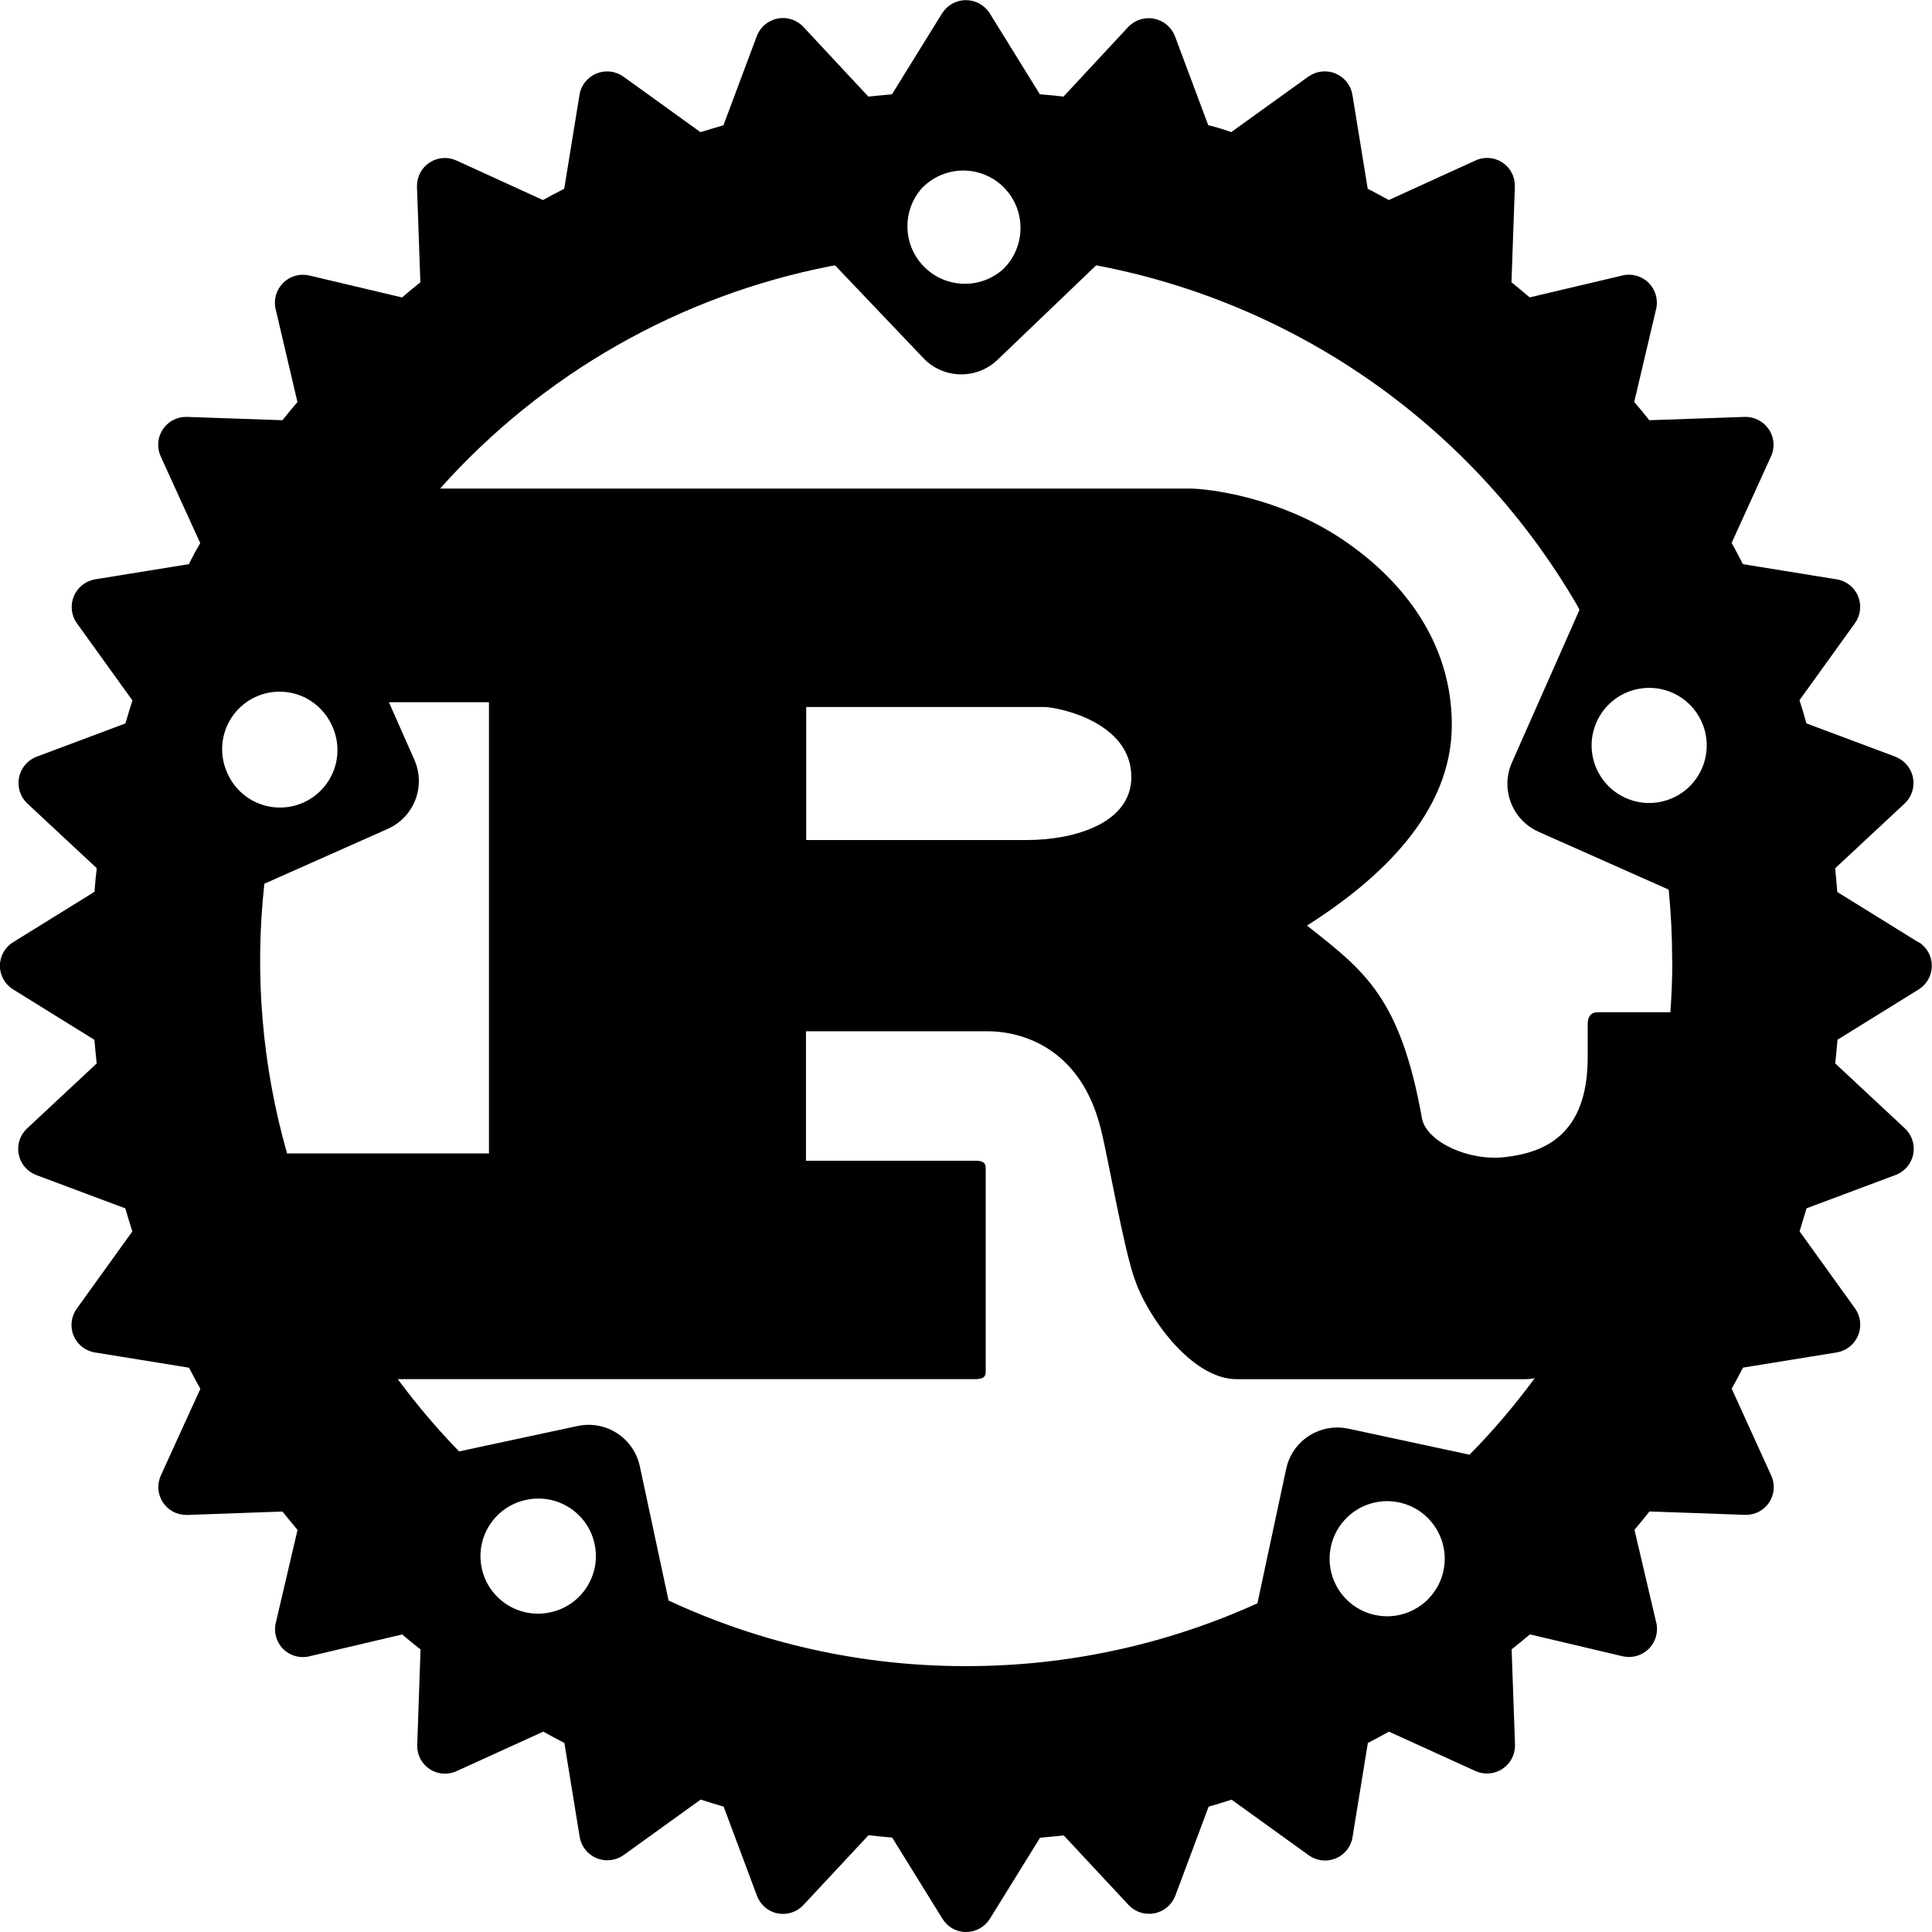
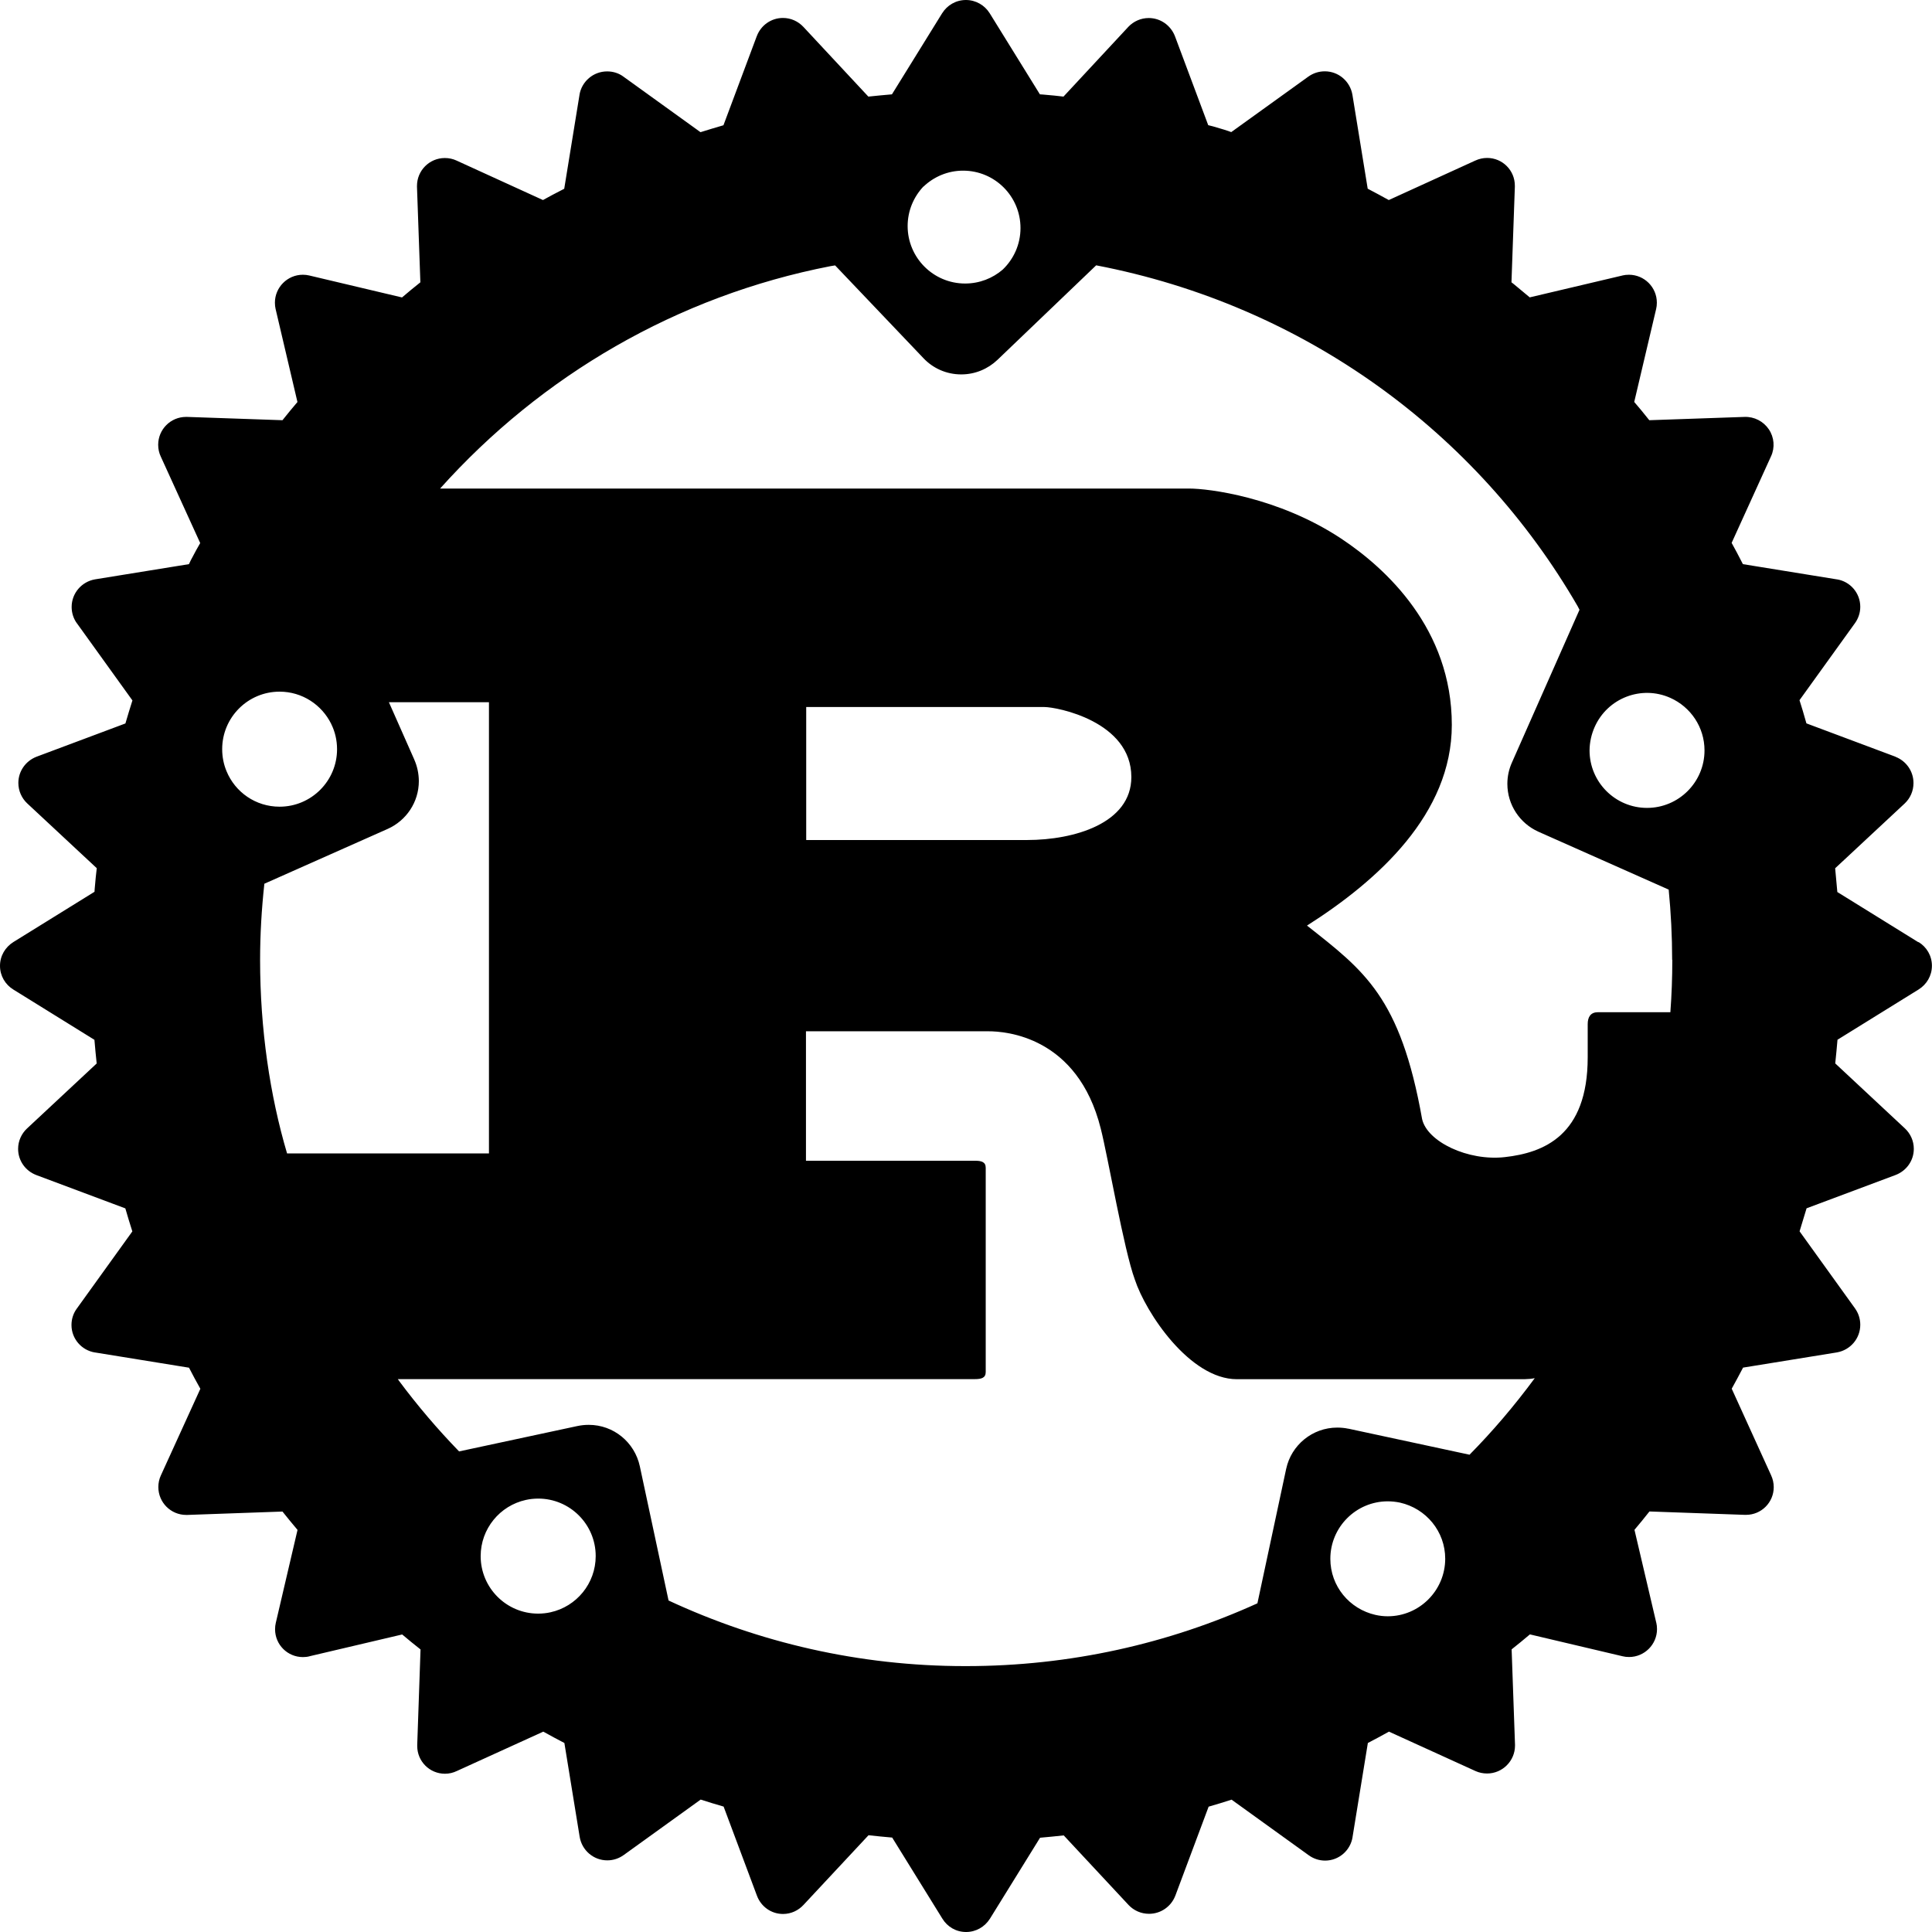
- <svg xmlns="http://www.w3.org/2000/svg" viewBox="0 0 24 24" id="rust">
-   <path d="m.165 12.292 1.008.625c.008.098.018.197.028.294l-.866.808a.347.347 0 0 0 .114.577l.002.001 1.106.414c.027.096.057.191.087.286l-.69.959a.346.346 0 0 0 .226.545h.002l1.166.189c.045.088.092.175.141.262l-.491 1.077a.346.346 0 0 0 .315.49h.014l1.182-.042c.062.077.123.153.187.228l-.27 1.155a.345.345 0 0 0 .419.415h-.002l1.153-.271c.075.064.151.125.228.186l-.041 1.185v.015a.344.344 0 0 0 .492.31l-.002.001 1.076-.49c.087.049.174.095.262.141l.19 1.167a.348.348 0 0 0 .545.226l-.001.001.959-.691c.095.03.189.06.285.087l.414 1.107a.345.345 0 0 0 .578.115l.808-.866c.097.011.195.02.294.029l.624 1.008c.062.101.17.165.294.165a.348.348 0 0 0 .294-.162l.001-.001.624-1.008c.098-.009.196-.018.294-.029l.807.866a.349.349 0 0 0 .578-.114l.001-.002.414-1.107c.096-.027.191-.057.285-.087l.959.691a.346.346 0 0 0 .544-.226v-.002l.19-1.167c.088-.045.175-.093.262-.141l1.076.49a.348.348 0 0 0 .49-.317v-.01l-.042-1.185c.077-.061.153-.123.227-.186l1.153.272a.348.348 0 0 0 .417-.418v.002l-.271-1.155c.063-.075.126-.151.186-.228l1.184.042h.016a.344.344 0 0 0 .311-.492l.001.002-.49-1.077c.048-.087.095-.174.141-.262l1.166-.189a.349.349 0 0 0 .225-.546l.001.001-.69-.959.087-.286 1.106-.414a.347.347 0 0 0 .116-.578l-.866-.808c.01-.097.02-.196.028-.294l1.007-.624a.346.346 0 0 0 .001-.589l-.001-.001-.002.003-1.007-.624a38.61 38.61 0 0 0-.027-.295l.865-.806a.349.349 0 0 0-.114-.578l-.002-.002-1.106-.414a7.679 7.679 0 0 0-.086-.288l.689-.957a.347.347 0 0 0-.224-.544h-.002l-1.166-.189c-.058-.115-.1-.191-.14-.264L22 5.669a.342.342 0 0 0-.027-.336.35.35 0 0 0-.301-.154l-1.184.041a6.64 6.64 0 0 0-.194-.235l.007.008.272-1.154a.347.347 0 0 0-.419-.417h.002l-1.153.272-.201-.167-.026-.02.042-1.185v-.016a.344.344 0 0 0-.492-.311l.002-.001-1.076.491a13.203 13.203 0 0 0-.262-.141l-.19-1.168a.349.349 0 0 0-.546-.225l.001-.001-.96.691a2.907 2.907 0 0 0-.226-.071l-.06-.015-.414-1.107a.35.35 0 0 0-.577-.116l-.807.868a6.621 6.621 0 0 0-.26-.026l-.033-.002-.624-1.008a.349.349 0 0 0-.589-.001l-.001.001-.624 1.008c-.097.008-.196.018-.293.028L9.979.333a.347.347 0 0 0-.577.114l-.001.002-.414 1.107c-.096.027-.19.057-.285.086L7.743.951a.348.348 0 0 0-.544.224v.002l-.19 1.168c-.115.058-.191.1-.264.14L5.67 1.994a.346.346 0 0 0-.49.315v.013l.042 1.185a8.116 8.116 0 0 0-.228.188l-1.153-.273a.348.348 0 0 0-.417.419V3.84l.271 1.154c-.063.074-.126.15-.186.226l-1.185-.041h-.013a.346.346 0 0 0-.314.492l-.001-.002.491 1.077c-.024.04-.071.126-.116.212l-.024.05-1.167.189a.349.349 0 0 0-.225.546v-.001l.69.959c-.03.095-.059.189-.087.286l-1.106.414a.35.35 0 0 0-.116.577l.866.807a6.621 6.621 0 0 0-.026.26l-.002.033-1.007.624a.344.344 0 0 0-.002.59zm6.675 7.736-.005.001a.714.714 0 0 1-.304-1.396l.005-.001a.714.714 0 0 1 .304 1.396zm10.248.034.003.001-.003-.001zm.151.016a.715.715 0 1 1 .152-1.412.715.715 0 0 1-.152 1.412zm1.828-2.96c-.26.352-.526.663-.812.953l-1.507-.324.001.001a.649.649 0 0 0-.771.496l-.001.004-.357 1.669a8.727 8.727 0 0 1-3.619.78h-.013a8.708 8.708 0 0 1-3.683-.815l-.357-1.668a.65.65 0 0 0-.776-.499l.004-.001-1.473.316a8.816 8.816 0 0 1-.745-.875l-.016-.023h7.167c.081 0 .136-.014.136-.088v-2.537c0-.074-.054-.088-.136-.088h-2.097v-1.608h2.268c.206 0 1.106.059 1.394 1.209.09.353.287 1.505.423 1.874.135.413.683 1.239 1.268 1.239h3.572a.754.754 0 0 0 .135-.014l-.005-.001zm-9.052-6.683V8.783h2.96c.153 0 1.079.177 1.079.87 0 .575-.711.782-1.295.782h-2.744zm9.794-1.403a.715.715 0 1 1 1.3.58.715.715 0 0 1-1.3-.58zm-8.337-6.716v.002a.711.711 0 0 1 1.205.515.712.712 0 0 1-.221.516.714.714 0 0 1-.984-1.033zm-1.154.99.056-.009 1.097 1.152a.65.65 0 0 0 .919.022l1.227-1.175a8.802 8.802 0 0 1 5.982 4.236l.022.043-.84 1.899a.652.652 0 0 0 .326.856l.004.002 1.618.719c.028.288.043.577.043.872h.002c0 .219-.008.436-.024.651h-.9c-.09 0-.127.059-.127.148v.413c0 .973-.549 1.185-1.029 1.239-.458.052-.965-.191-1.028-.472-.27-1.519-.72-1.844-1.43-2.404.882-.56 1.799-1.387 1.799-2.493 0-1.194-.819-1.947-1.377-2.316-.783-.517-1.649-.62-1.883-.62H5.467a8.75 8.75 0 0 1 4.851-2.763zM5.145 9.433l.002.004-.316-.714h1.243v5.605H3.566a8.73 8.73 0 0 1-.282-3.35l1.532-.681a.651.651 0 0 0 .329-.864zm-1.672-.841c.281 0 .524.163.641.4l.002.004v.001a.714.714 0 1 1-1.302.583l-.002-.005a.714.714 0 0 1 .661-.983z" />
+ <svg xmlns="http://www.w3.org/2000/svg" enable-background="new 0 0 24 24" viewBox="0 0 24 24" id="rust">
+   <path d="M0.165,12.292L0.165,12.292l1.008,0.625c0.008,0.098,0.018,0.197,0.028,0.294l-0.866,0.808c-0.068,0.064-0.11,0.154-0.11,0.253c0,0.148,0.093,0.274,0.224,0.324l0.002,0.001l1.106,0.414c0.027,0.096,0.057,0.191,0.087,0.286l-0.69,0.959c-0.042,0.057-0.066,0.127-0.066,0.204c0,0.172,0.127,0.315,0.292,0.341h0.002l1.166,0.189c0.045,0.088,0.092,0.175,0.141,0.262l-0.491,1.077c-0.02,0.043-0.031,0.092-0.031,0.144c0,0.191,0.155,0.346,0.346,0.346c0.005,0,0.009,0,0.014,0l1.182-0.042c0.062,0.077,0.123,0.153,0.187,0.228L3.426,20.16c-0.006,0.024-0.009,0.052-0.009,0.079c0,0.192,0.155,0.346,0.346,0.346c0.028,0,0.056-0.003,0.082-0.01H3.843l1.153-0.271c0.075,0.064,0.151,0.125,0.228,0.186l-0.041,1.185c0,0.005,0,0.01,0,0.015c0,0.19,0.154,0.344,0.344,0.344c0.053,0,0.103-0.012,0.148-0.034l-0.002,0.001l1.076-0.49c0.087,0.049,0.174,0.095,0.262,0.141l0.19,1.167c0.028,0.166,0.171,0.291,0.343,0.291c0.075,0,0.145-0.024,0.202-0.065l-0.001,0.001l0.959-0.691c0.095,0.03,0.189,0.06,0.285,0.087l0.414,1.107c0.05,0.134,0.176,0.227,0.324,0.227c0.1,0,0.19-0.043,0.254-0.112l0.808-0.866c0.097,0.011,0.195,0.02,0.294,0.029l0.624,1.008C11.769,23.936,11.877,24,12.001,24c0.124,0,0.232-0.065,0.294-0.162l0.001-0.001l0.624-1.008c0.098-0.009,0.196-0.018,0.294-0.029l0.807,0.866c0.064,0.067,0.153,0.108,0.253,0.108c0.148,0,0.274-0.092,0.325-0.222l0.001-0.002l0.414-1.107c0.096-0.027,0.191-0.057,0.285-0.087l0.959,0.691c0.057,0.041,0.127,0.066,0.203,0.066c0.172,0,0.315-0.127,0.341-0.292v-0.002l0.19-1.167c0.088-0.045,0.175-0.093,0.262-0.141l1.076,0.49c0.042,0.019,0.091,0.03,0.143,0.03c0.191,0,0.347-0.156,0.347-0.347c0-0.004,0-0.007,0-0.01l-0.042-1.185c0.077-0.061,0.153-0.123,0.227-0.186l1.153,0.272c0.023,0.006,0.051,0.009,0.079,0.009c0.191,0,0.347-0.156,0.347-0.347c0-0.027-0.003-0.055-0.009-0.08v0.002l-0.271-1.155c0.063-0.075,0.126-0.151,0.186-0.228l1.184,0.042c0.005,0,0.01,0,0.016,0c0.19,0,0.344-0.154,0.344-0.344c0-0.053-0.012-0.103-0.033-0.148l0.001,0.002l-0.49-1.077c0.048-0.087,0.095-0.174,0.141-0.262l1.166-0.189c0.166-0.029,0.29-0.172,0.29-0.343c0-0.076-0.024-0.146-0.065-0.203l0.001,0.001l-0.69-0.959l0.087-0.286l1.106-0.414c0.133-0.051,0.226-0.176,0.226-0.325c0-0.1-0.043-0.19-0.11-0.253l-0.866-0.808c0.01-0.097,0.02-0.196,0.028-0.294l1.007-0.624c0.1-0.062,0.166-0.17,0.166-0.295s-0.066-0.233-0.165-0.294l-0.001-0.001l-0.002,0.003l-1.007-0.624c-0.011-0.124-0.019-0.212-0.027-0.295l0.865-0.806c0.067-0.064,0.108-0.153,0.108-0.253c0-0.148-0.092-0.274-0.222-0.325L23.546,9.4L22.44,8.986c-0.035-0.126-0.061-0.209-0.086-0.288l0.689-0.957c0.041-0.057,0.066-0.127,0.066-0.203c0-0.172-0.126-0.315-0.29-0.341h-0.002l-1.166-0.189c-0.058-0.115-0.1-0.191-0.14-0.264l0.489-1.075c0.051-0.109,0.04-0.237-0.027-0.336c-0.067-0.099-0.18-0.158-0.301-0.154L20.488,5.22c-0.07-0.089-0.132-0.163-0.194-0.235l0.007,0.008l0.272-1.154c0.006-0.023,0.009-0.051,0.009-0.079c0-0.192-0.156-0.347-0.347-0.347c-0.028,0-0.056,0.003-0.081,0.009h0.002l-1.153,0.272c-0.053-0.045-0.127-0.106-0.201-0.167l-0.026-0.02l0.042-1.185c0-0.005,0-0.01,0-0.016c0-0.19-0.154-0.344-0.344-0.344c-0.053,0-0.103,0.012-0.148,0.033l0.002-0.001l-1.076,0.491c-0.087-0.048-0.174-0.095-0.262-0.141l-0.19-1.168c-0.029-0.166-0.172-0.29-0.343-0.29c-0.076,0-0.146,0.024-0.203,0.065l0.001-0.001l-0.96,0.691c-0.034-0.014-0.13-0.044-0.226-0.071l-0.06-0.015l-0.414-1.107c-0.052-0.132-0.178-0.224-0.325-0.224c-0.099,0-0.189,0.042-0.252,0.108L13.211,1.2c-0.058-0.008-0.158-0.017-0.26-0.026l-0.033-0.002l-0.624-1.008C12.232,0.065,12.122,0,11.999,0c-0.124,0-0.233,0.065-0.294,0.163l-0.001,0.001l-0.624,1.008C10.983,1.18,10.884,1.19,10.787,1.2L9.979,0.333c-0.064-0.068-0.154-0.11-0.253-0.11c-0.148,0-0.274,0.093-0.324,0.224L9.401,0.449L8.987,1.556c-0.096,0.027-0.19,0.057-0.285,0.086L7.743,0.951C7.688,0.91,7.618,0.887,7.542,0.887c-0.172,0-0.315,0.125-0.343,0.288v0.002l-0.19,1.168c-0.115,0.058-0.191,0.1-0.264,0.14L5.67,1.994c-0.043-0.02-0.092-0.031-0.144-0.031c-0.191,0-0.346,0.155-0.346,0.346c0,0.005,0,0.009,0,0.013l0.042,1.185C5.145,3.568,5.069,3.631,4.994,3.695L3.841,3.422C3.817,3.416,3.79,3.413,3.762,3.413c-0.191,0-0.347,0.156-0.347,0.347c0,0.028,0.003,0.056,0.009,0.081V3.84l0.271,1.154C3.632,5.068,3.569,5.144,3.509,5.22L2.324,5.179c-0.004,0-0.008,0-0.013,0c-0.191,0-0.346,0.155-0.346,0.346c0,0.053,0.011,0.102,0.032,0.146L1.996,5.669l0.491,1.077c-0.024,0.04-0.071,0.126-0.116,0.212L2.347,7.008L1.18,7.197c-0.166,0.029-0.29,0.172-0.29,0.343c0,0.076,0.024,0.146,0.065,0.203L0.955,7.742l0.69,0.959c-0.03,0.095-0.059,0.189-0.087,0.286L0.452,9.401C0.32,9.453,0.228,9.579,0.228,9.726c0,0.099,0.042,0.189,0.108,0.252l0.866,0.807c-0.008,0.058-0.017,0.158-0.026,0.26l-0.002,0.033l-1.007,0.624C0.066,11.765,0,11.873,0,11.998S0.066,12.231,0.165,12.292z M6.84,20.028l-0.005,0.001c-0.044,0.01-0.097,0.016-0.15,0.016c-0.394,0-0.714-0.32-0.714-0.714c0-0.341,0.239-0.627,0.56-0.698l0.005-0.001c0.044-0.01,0.097-0.016,0.15-0.016c0.394,0,0.714,0.32,0.714,0.714C7.4,19.671,7.161,19.957,6.84,20.028z M17.088,20.062L17.088,20.062l0.003,0.001C17.09,20.063,17.089,20.062,17.088,20.062z M17.239,20.078c-0.052,0-0.103-0.006-0.152-0.017c-0.323-0.073-0.561-0.356-0.561-0.697c0-0.394,0.32-0.714,0.714-0.714c0.051,0,0.102,0.006,0.151,0.016c0.324,0.073,0.562,0.357,0.562,0.698C17.952,19.758,17.632,20.078,17.239,20.078z M19.067,17.118c-0.26,0.352-0.526,0.663-0.812,0.953l-1.507-0.324l0.001,0.001c-0.041-0.009-0.088-0.014-0.137-0.014c-0.311,0-0.571,0.219-0.634,0.51l-0.001,0.004l-0.357,1.669c-1.103,0.501-2.328,0.78-3.619,0.78c-0.004,0-0.008,0-0.013,0c-1.316,0-2.563-0.294-3.683-0.815l-0.357-1.668c-0.064-0.296-0.324-0.514-0.634-0.514c-0.049,0-0.096,0.005-0.142,0.015l0.004-0.001l-1.473,0.316c-0.265-0.273-0.515-0.566-0.745-0.875l-0.016-0.023h7.167c0.081,0,0.136-0.014,0.136-0.088v-2.537c0-0.074-0.054-0.088-0.136-0.088h-2.097v-1.608h2.268c0.206,0,1.106,0.059,1.394,1.209c0.09,0.353,0.287,1.505,0.423,1.874c0.135,0.413,0.683,1.239,1.268,1.239h3.572c0.046-0.001,0.091-0.005,0.135-0.014L19.067,17.118z M10.015,10.435V8.783h2.96c0.153,0,1.079,0.177,1.079,0.87c0,0.575-0.711,0.782-1.295,0.782H10.015z M19.809,9.032L19.809,9.032c0.16-0.361,0.581-0.523,0.94-0.363c0.253,0.113,0.425,0.364,0.425,0.653c0,0.394-0.32,0.714-0.714,0.714s-0.714-0.32-0.714-0.714C19.747,9.218,19.77,9.12,19.809,9.032z M11.472,2.316v0.002c0.128-0.122,0.301-0.198,0.492-0.198c0.394,0,0.713,0.319,0.713,0.713c0,0.203-0.085,0.386-0.221,0.516c-0.124,0.107-0.287,0.173-0.467,0.173c-0.394,0-0.714-0.32-0.714-0.714C11.275,2.618,11.35,2.445,11.472,2.316z M10.318,3.306l0.056-0.009l1.097,1.152c0.118,0.125,0.284,0.202,0.47,0.202c0.174,0,0.332-0.069,0.449-0.18l1.227-1.175c2.588,0.497,4.732,2.075,5.982,4.236l0.022,0.043l-0.84,1.899c-0.035,0.078-0.056,0.168-0.056,0.263c0,0.263,0.157,0.491,0.382,0.593l0.004,0.002l1.618,0.719c0.028,0.288,0.043,0.577,0.043,0.872h0.002c0,0.219-0.008,0.436-0.024,0.651h-0.9c-0.09,0-0.127,0.059-0.127,0.148v0.413c0,0.973-0.549,1.185-1.029,1.239c-0.458,0.052-0.965-0.191-1.028-0.472c-0.27-1.519-0.72-1.844-1.43-2.404c0.882-0.56,1.799-1.387,1.799-2.493c0-1.194-0.819-1.947-1.377-2.316c-0.783-0.517-1.649-0.62-1.883-0.62H5.467C6.723,4.667,8.409,3.677,10.318,3.306z M5.145,9.433l0.002,0.004L4.831,8.723h1.243v5.605H3.566c-0.213-0.719-0.335-1.547-0.335-2.402c0-0.321,0.019-0.636,0.053-0.948l1.532-0.681c0.23-0.103,0.387-0.331,0.387-0.595C5.202,9.606,5.182,9.516,5.145,9.433z M3.473,8.592c0.281,0,0.524,0.163,0.641,0.4l0.002,0.004v0.001c0.045,0.091,0.071,0.197,0.071,0.31c0,0.394-0.32,0.714-0.714,0.714c-0.298,0-0.552-0.181-0.659-0.441L2.812,9.575C2.779,9.495,2.76,9.403,2.76,9.306C2.76,8.912,3.079,8.592,3.473,8.592z" />
</svg>
